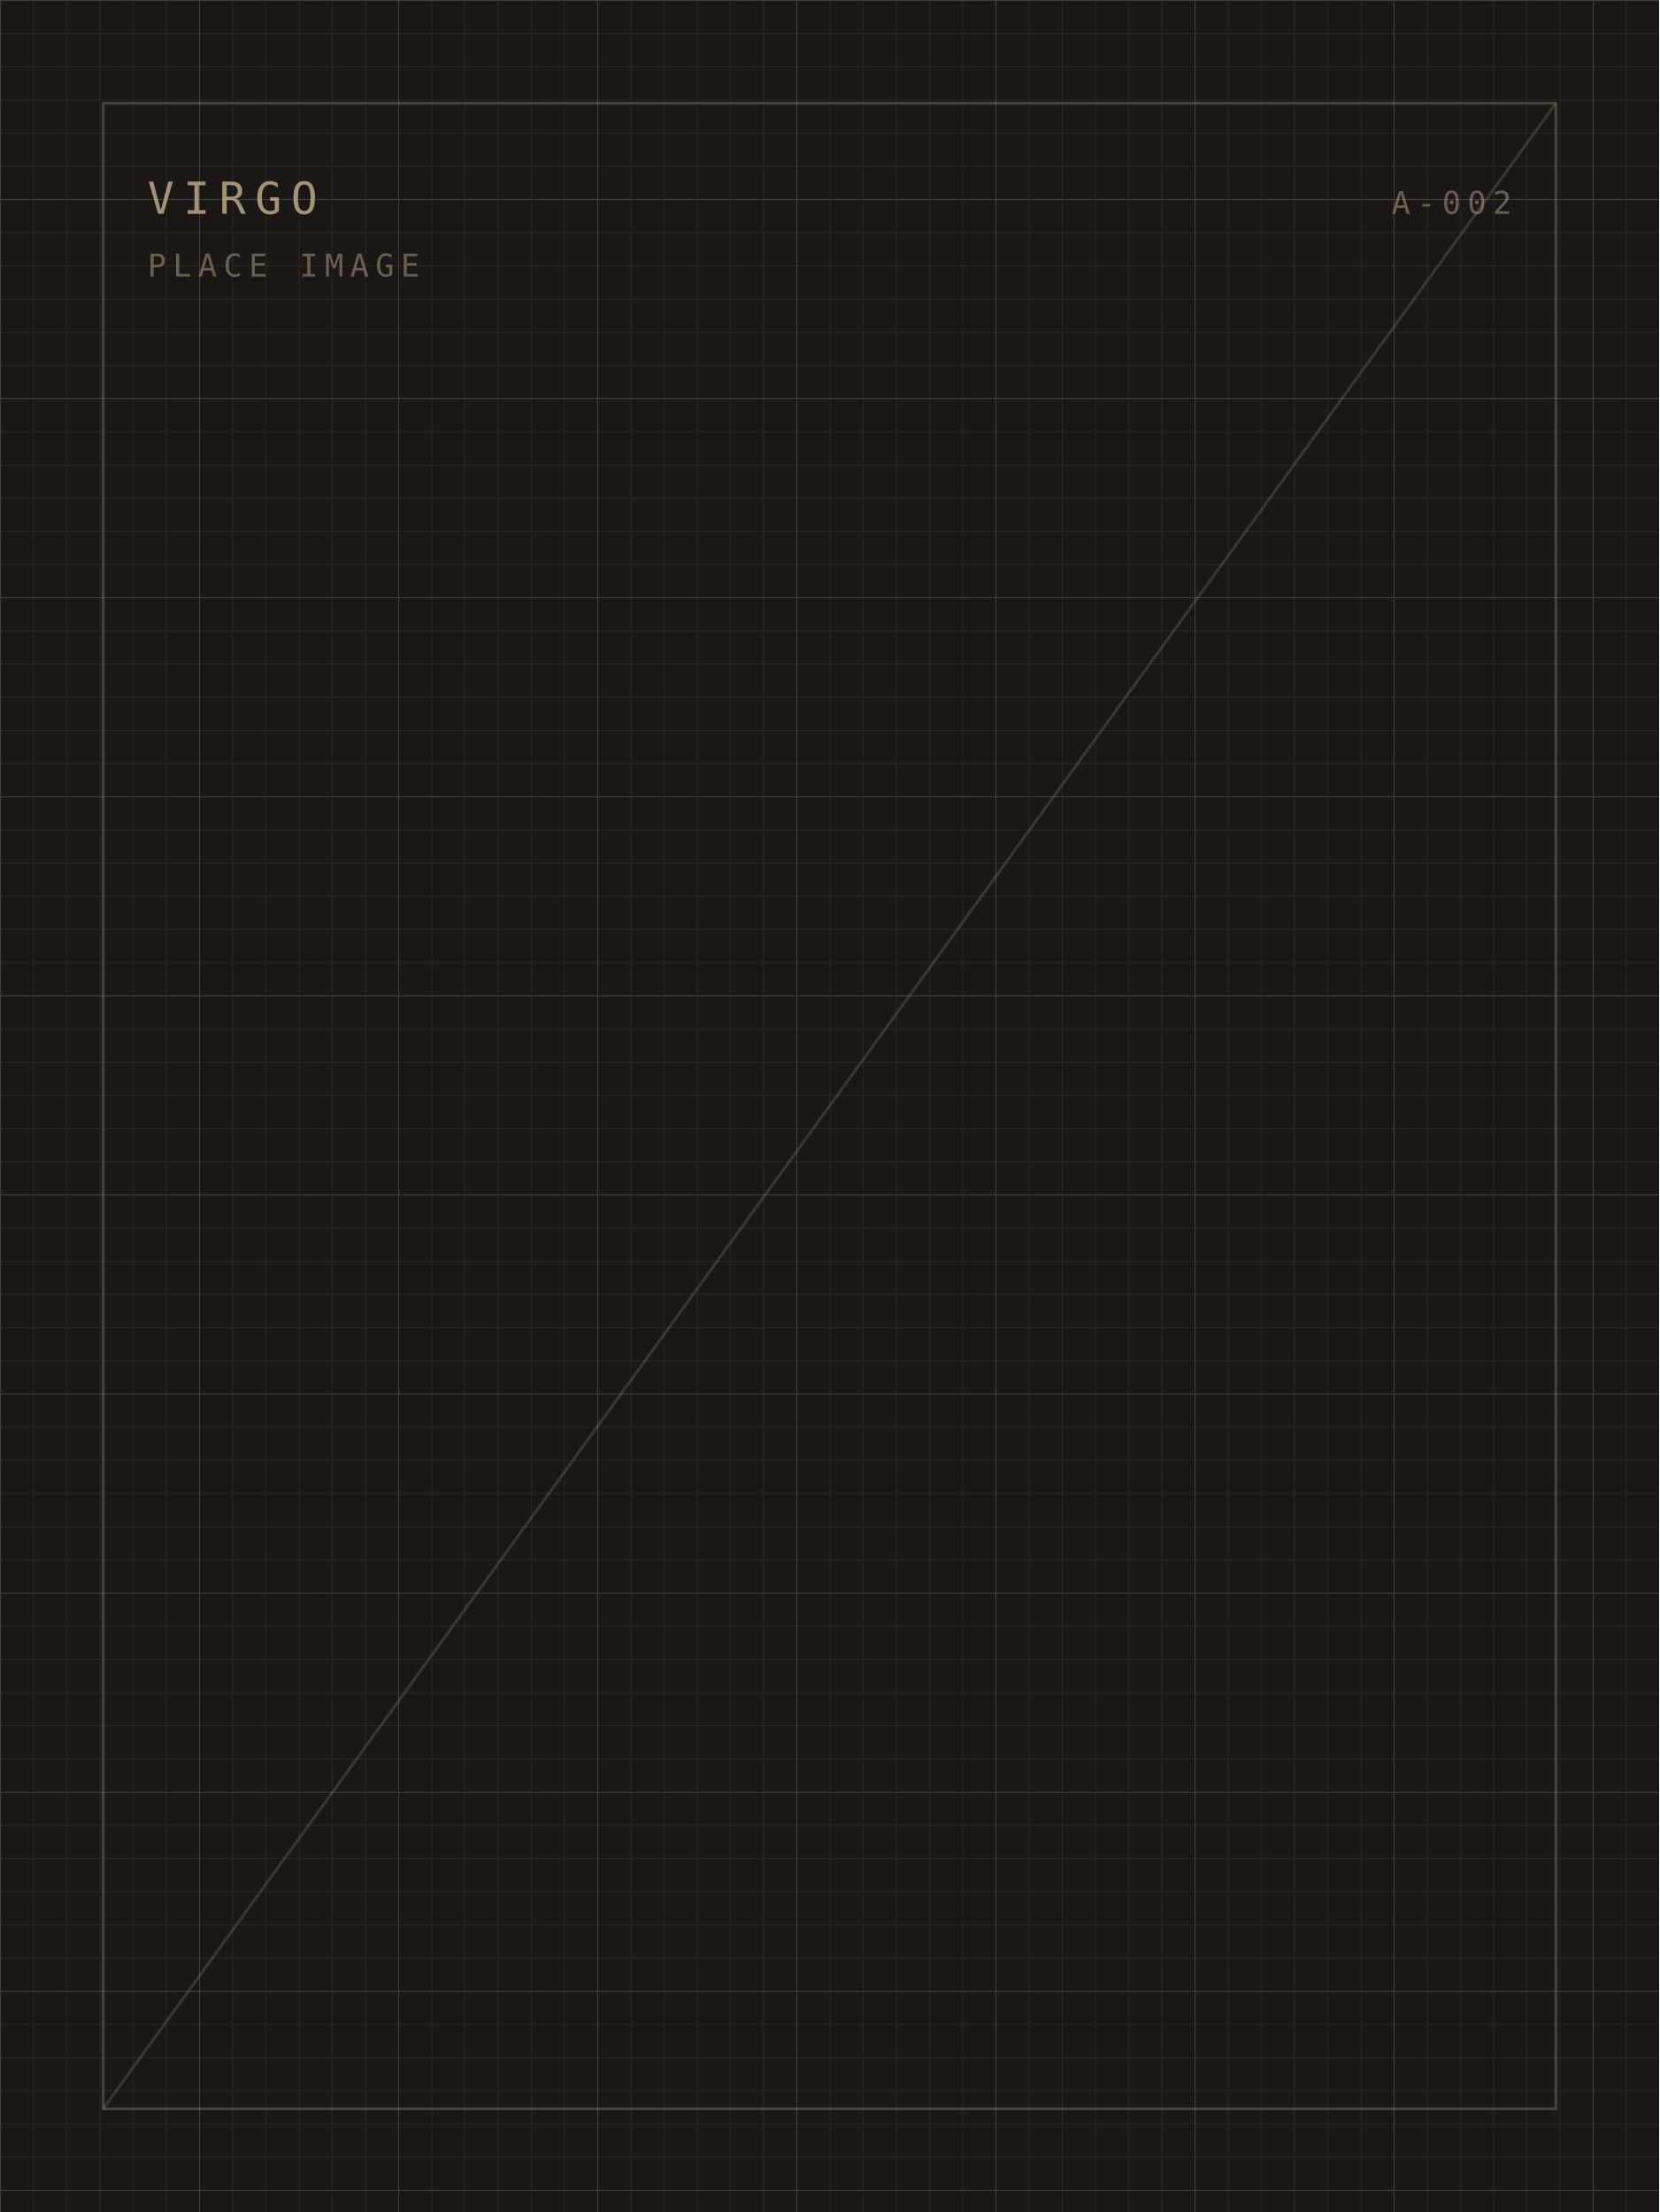
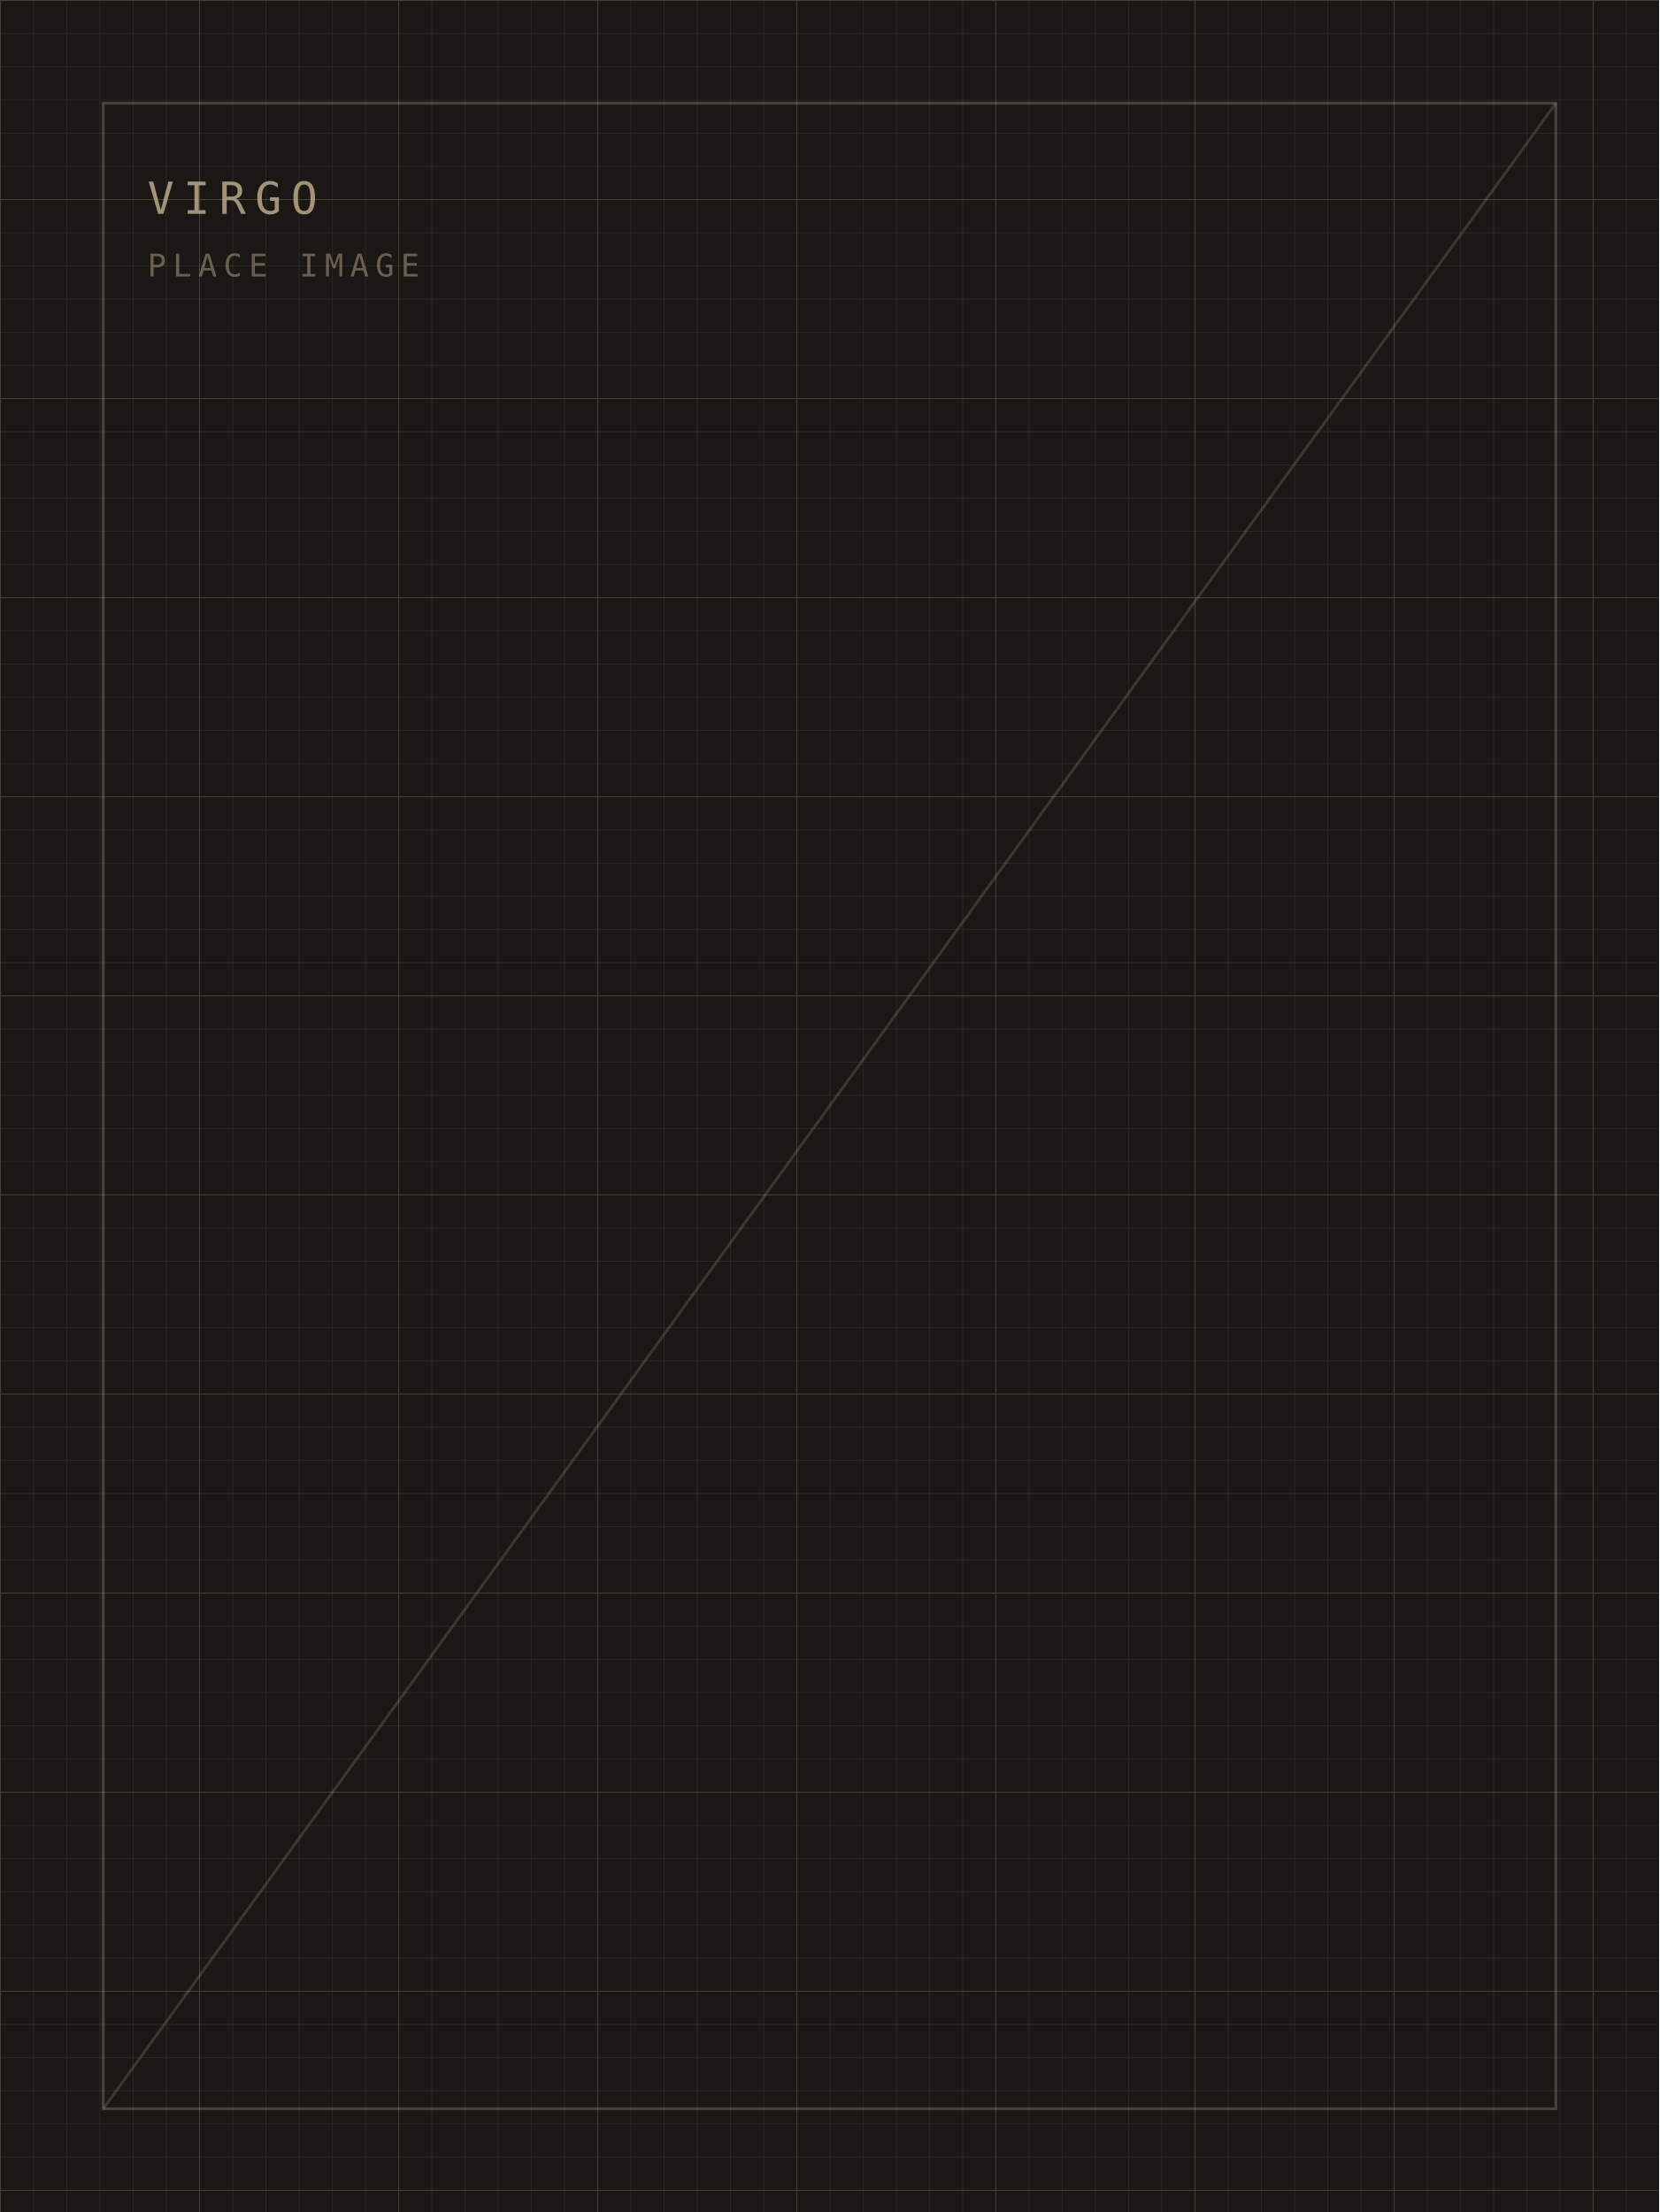
<svg xmlns="http://www.w3.org/2000/svg" width="900" height="1200" viewBox="0 0 900 1200" role="img" aria-label="Virgo placeholder image">
  <defs>
    <pattern id="virgo-minor" width="18" height="18" patternUnits="userSpaceOnUse">
      <path d="M18 0H0V18" fill="none" stroke="#B8A98C" stroke-opacity="0.10" stroke-width="1" />
    </pattern>
    <pattern id="virgo-major" width="108" height="108" patternUnits="userSpaceOnUse">
      <path d="M108 0H0V108" fill="none" stroke="#B8A98C" stroke-opacity="0.20" stroke-width="1" />
    </pattern>
  </defs>
  <rect width="900" height="1200" fill="#1A1715" />
  <rect width="900" height="1200" fill="url(#virgo-minor)" />
  <rect width="900" height="1200" fill="url(#virgo-major)" />
  <rect x="56" y="56" width="788" height="1088" fill="none" stroke="#B8A98C" stroke-opacity="0.30" stroke-width="1.5" />
  <path d="M56 1144 L844 56" stroke="#B8A98C" stroke-opacity="0.22" stroke-width="1.5" />
  <text x="80" y="116" fill="#B8A98C" fill-opacity="0.85" font-family="'IBM Plex Mono', ui-monospace, monospace" font-size="24" letter-spacing="5">VIRGO</text>
  <text x="80" y="150" fill="#B8A98C" fill-opacity="0.5" font-family="'IBM Plex Mono', ui-monospace, monospace" font-size="17" letter-spacing="3.5">PLACE IMAGE</text>
-   <text x="820" y="116" text-anchor="end" fill="#B8A98C" fill-opacity="0.5" font-family="'IBM Plex Mono', ui-monospace, monospace" font-size="17" letter-spacing="3.5">A-002</text>
</svg>
